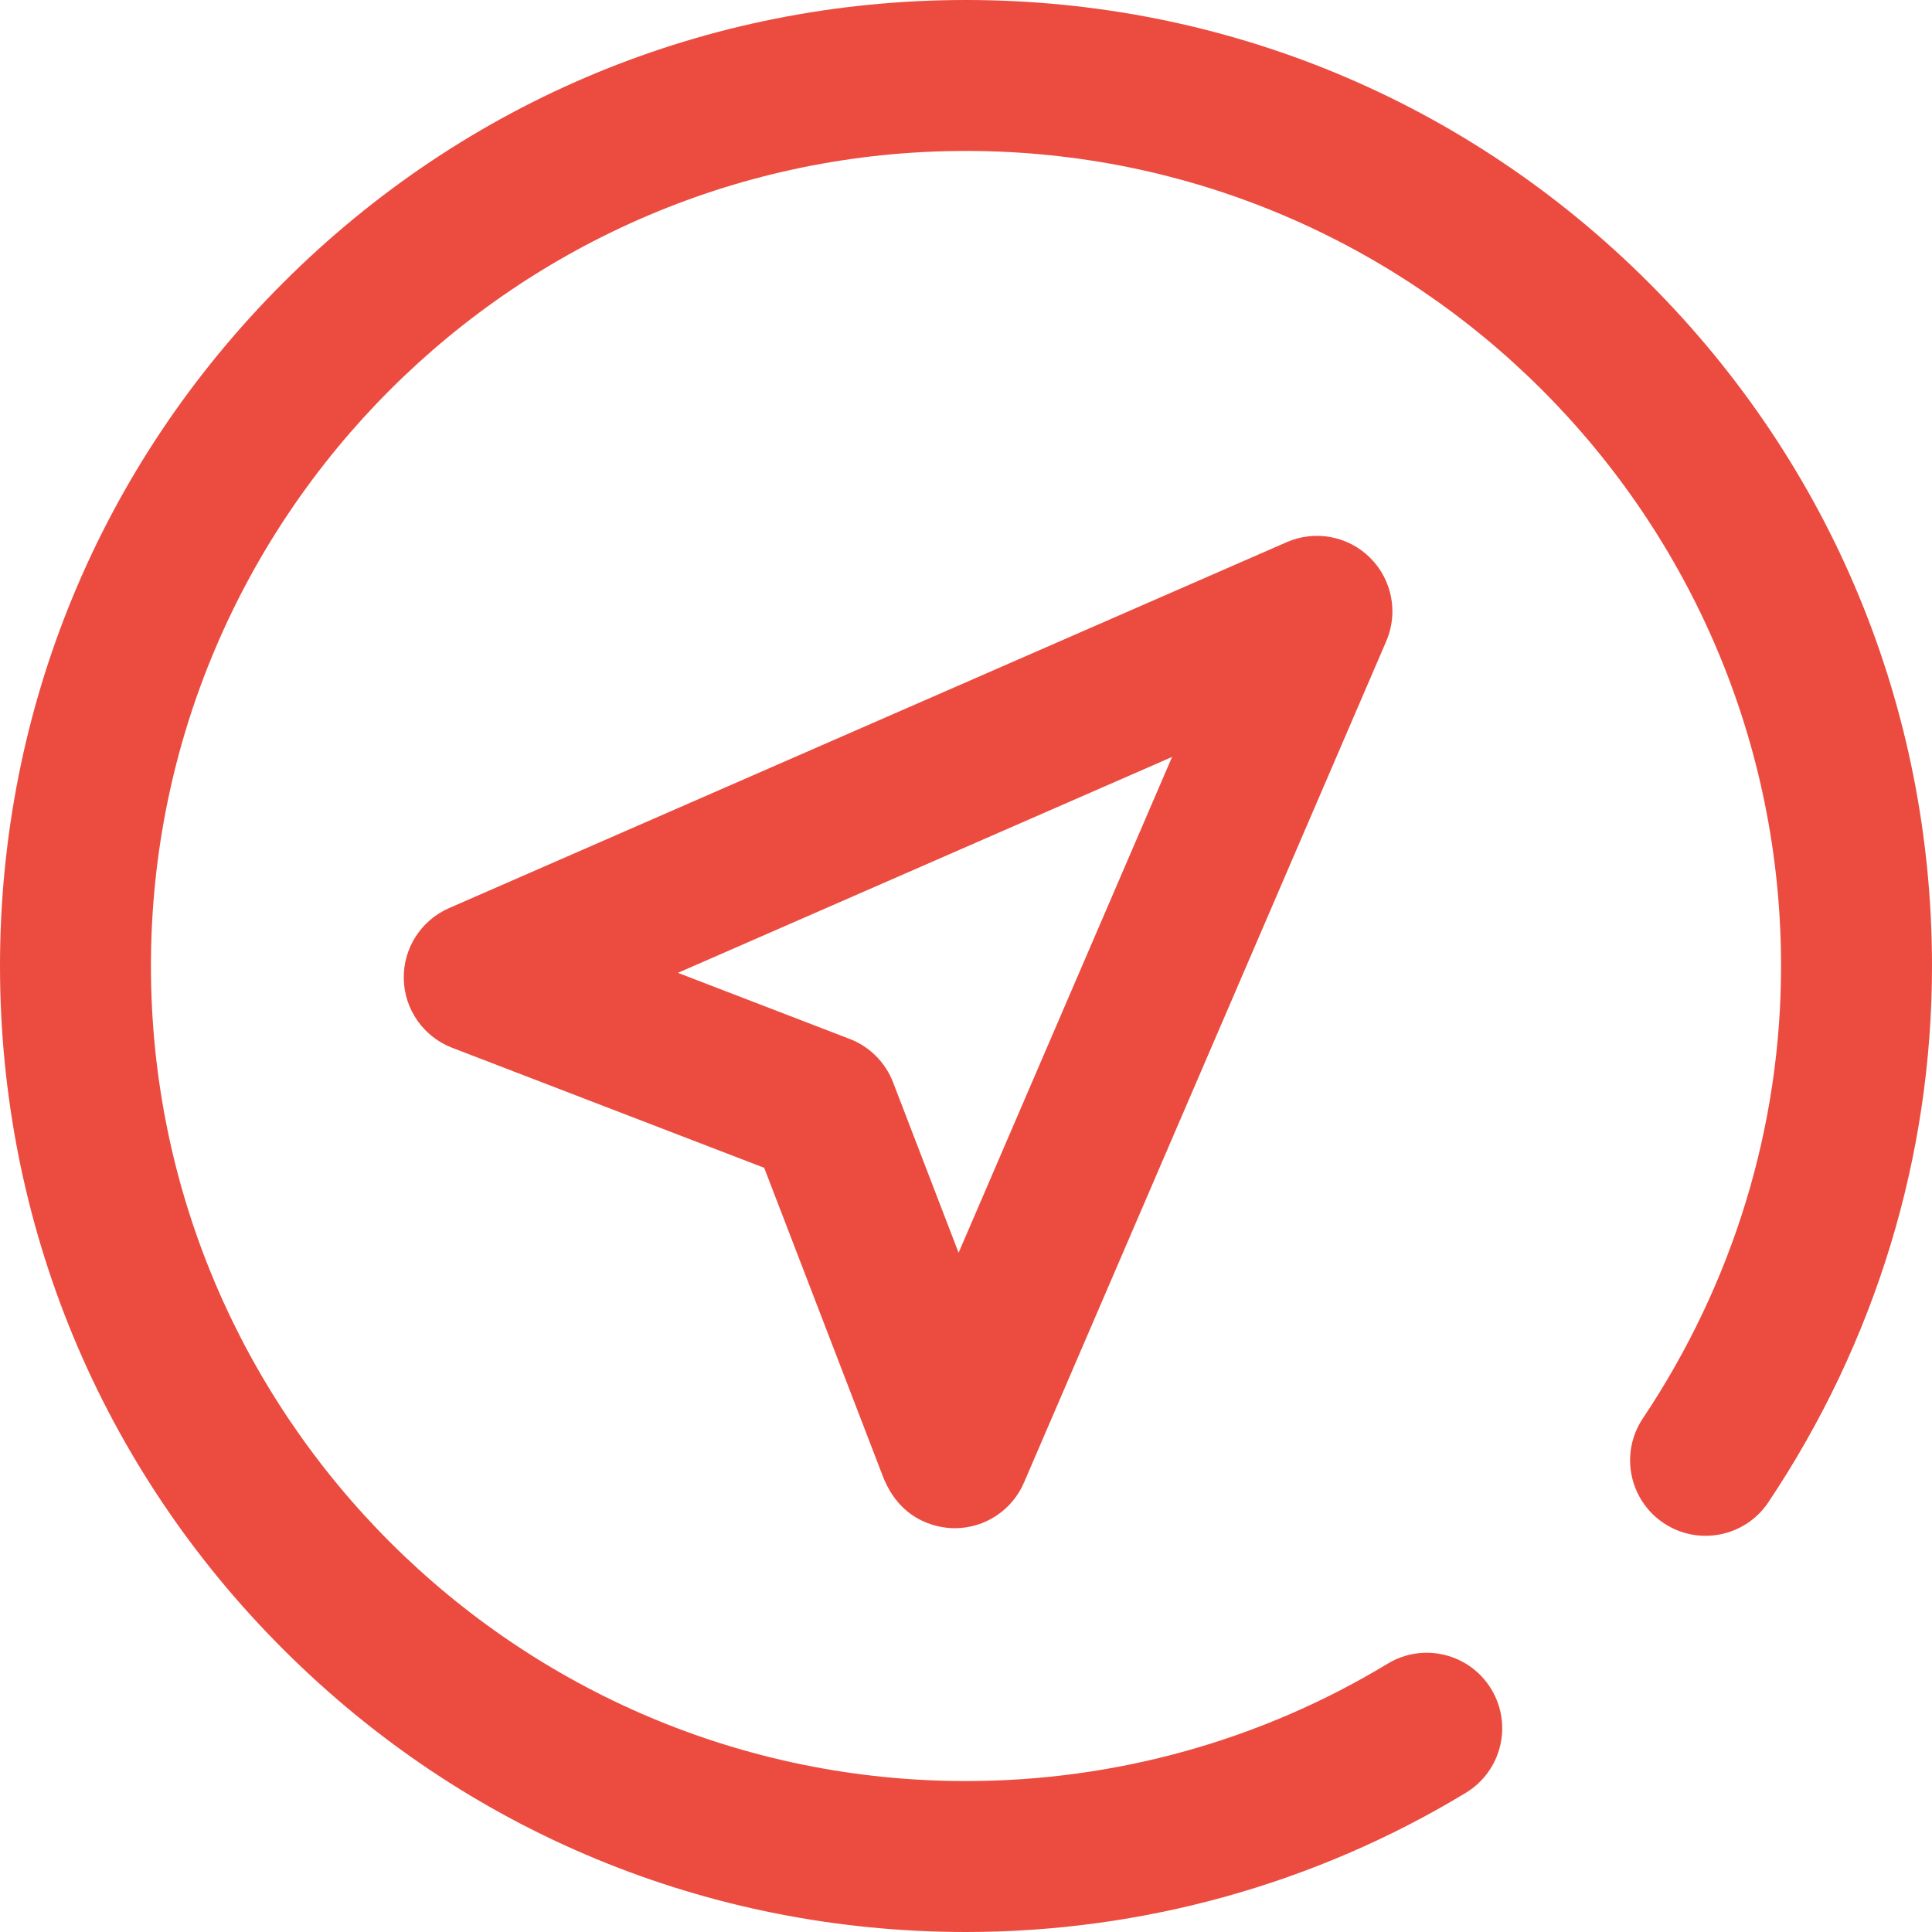
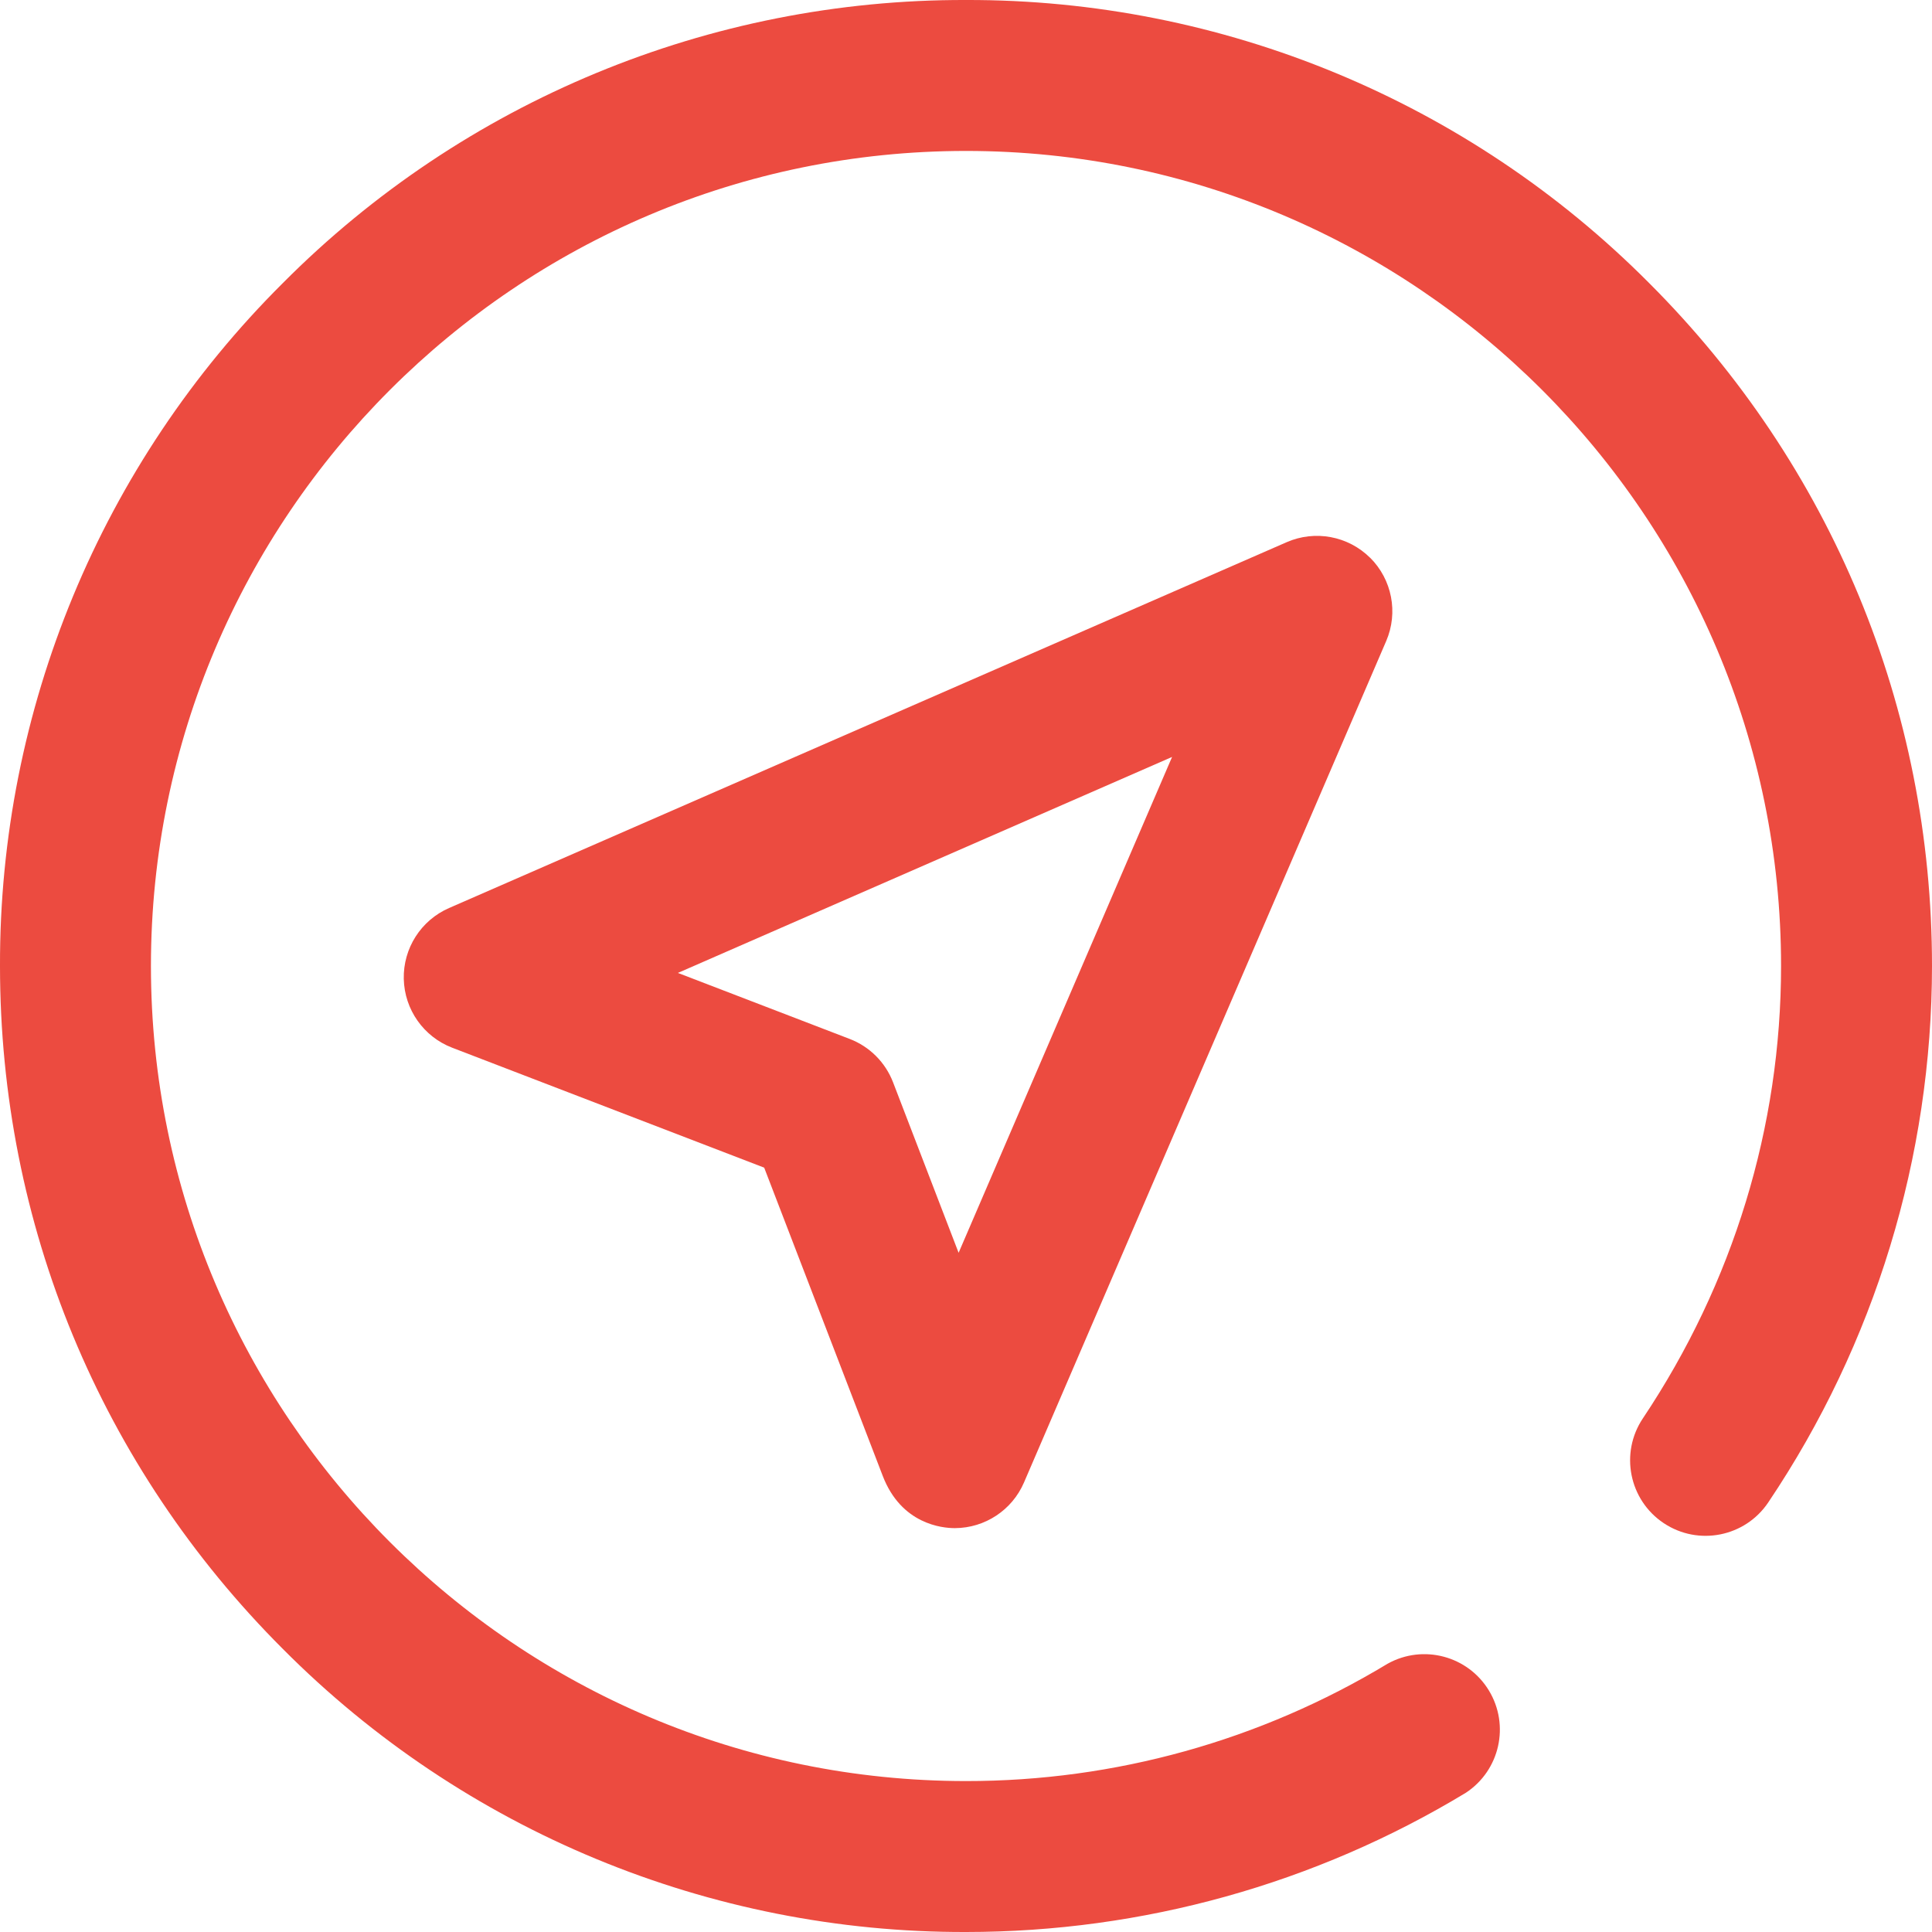
- <svg xmlns="http://www.w3.org/2000/svg" width="24" height="24" viewBox="0 0 24 24" fill="none">
-   <path d="M17.02 6.929C16.748 6.658 16.337 6.581 15.984 6.735L5.578 11.281C5.229 11.434 5.007 11.781 5.016 12.162C5.024 12.542 5.262 12.879 5.617 13.016L9.493 14.507L10.966 18.336C11.197 18.936 11.705 18.984 11.86 18.984C11.861 18.984 11.862 18.984 11.863 18.984C12.236 18.983 12.573 18.76 12.72 18.418L17.221 7.964C17.373 7.611 17.293 7.2 17.02 6.929ZM11.908 15.562C11.622 14.819 11.317 14.026 11.094 13.445C10.998 13.197 10.803 13.001 10.555 12.906L8.421 12.085L14.56 9.403L11.908 15.562Z" fill="#EC4B40" />
-   <path d="M20.485 3.515C18.219 1.248 15.205 0 12 0C8.795 0 5.781 1.248 3.515 3.515C1.248 5.781 0 8.795 0 12C0 15.205 1.248 18.219 3.515 20.485C5.781 22.752 8.795 24 12 24C14.194 24 16.341 23.402 18.209 22.271C18.652 22.002 18.794 21.426 18.525 20.983C18.257 20.54 17.68 20.399 17.238 20.667C15.663 21.621 13.852 22.125 12 22.125C6.417 22.125 1.875 17.583 1.875 12C1.875 6.417 6.417 1.875 12 1.875C17.583 1.875 22.125 6.417 22.125 12C22.125 13.996 21.531 15.94 20.408 17.62C20.12 18.05 20.236 18.632 20.666 18.92C21.097 19.208 21.679 19.092 21.967 18.662C23.297 16.672 24 14.369 24 12C24 8.795 22.752 5.781 20.485 3.515Z" fill="#EC4B40" />
+ <svg xmlns="http://www.w3.org/2000/svg" width="24" height="24" fill="none">
+   <path d="M17.02 6.929a.938.938 0 00-1.036-.194L5.578 11.28a.938.938 0 00.039 1.735l3.876 1.49 1.473 3.83c.231.6.739.648.894.648h.003a.938.938 0 00.857-.566l4.5-10.454a.938.938 0 00-.2-1.035zm-5.112 8.633l-.814-2.117a.937.937 0 00-.539-.539l-2.134-.82 6.139-2.683-2.652 6.16z" fill="#EC4B40" />
+   <path d="M20.485 3.515A11.922 11.922 0 0012 0a11.922 11.922 0 00-8.485 3.515A11.922 11.922 0 000 12c0 3.205 1.248 6.219 3.515 8.485A11.922 11.922 0 0012 24c2.194 0 4.341-.598 6.21-1.73a.938.938 0 00-.972-1.603A10.106 10.106 0 0112 22.125C6.417 22.125 1.875 17.583 1.875 12S6.417 1.875 12 1.875 22.125 6.417 22.125 12c0 1.996-.594 3.94-1.717 5.62a.937.937 0 101.559 1.042A11.952 11.952 0 0024 12c0-3.205-1.248-6.219-3.515-8.485z" fill="#EC4B40" />
</svg>
